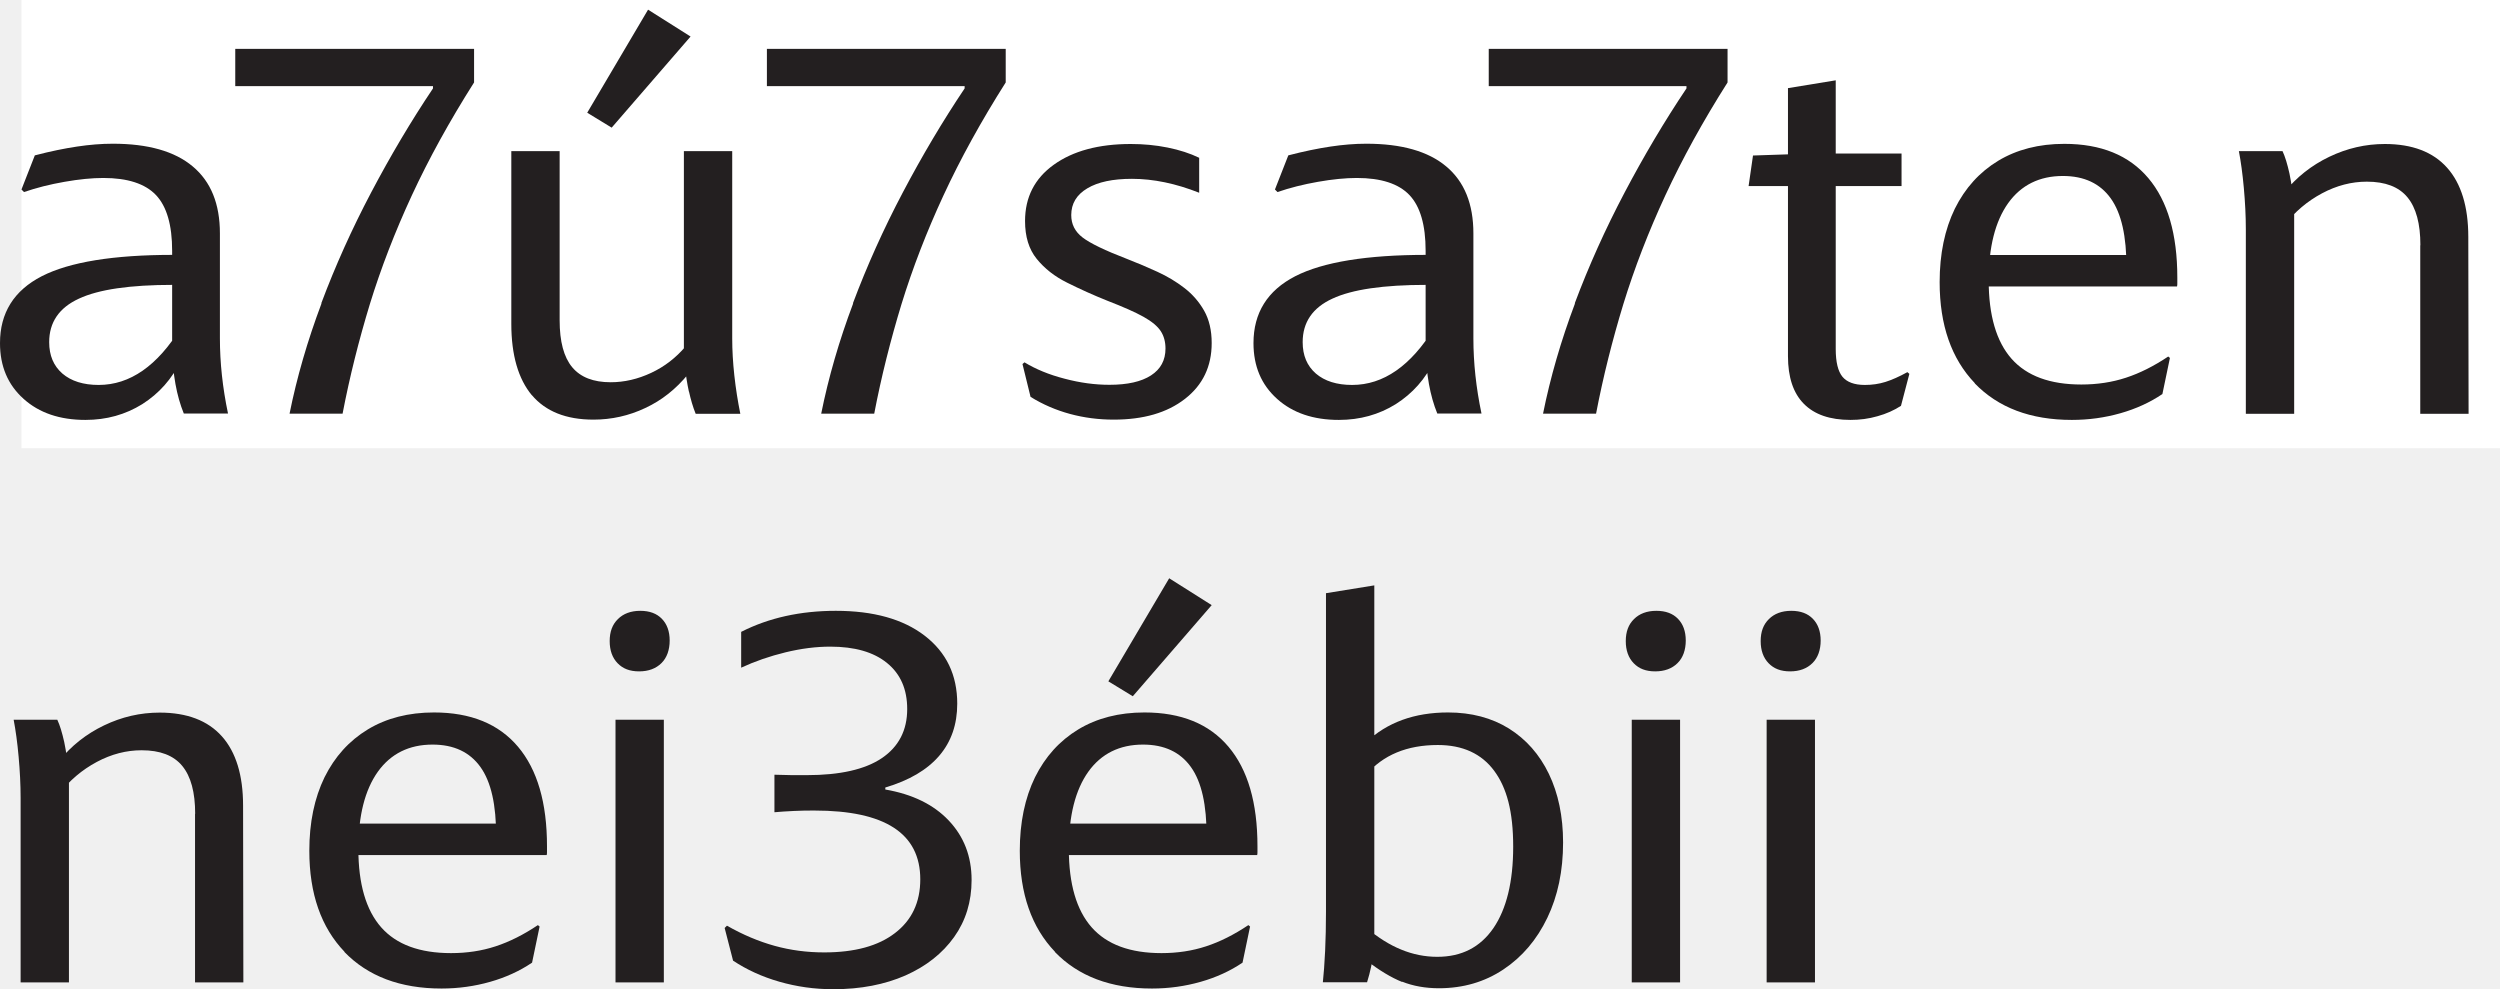
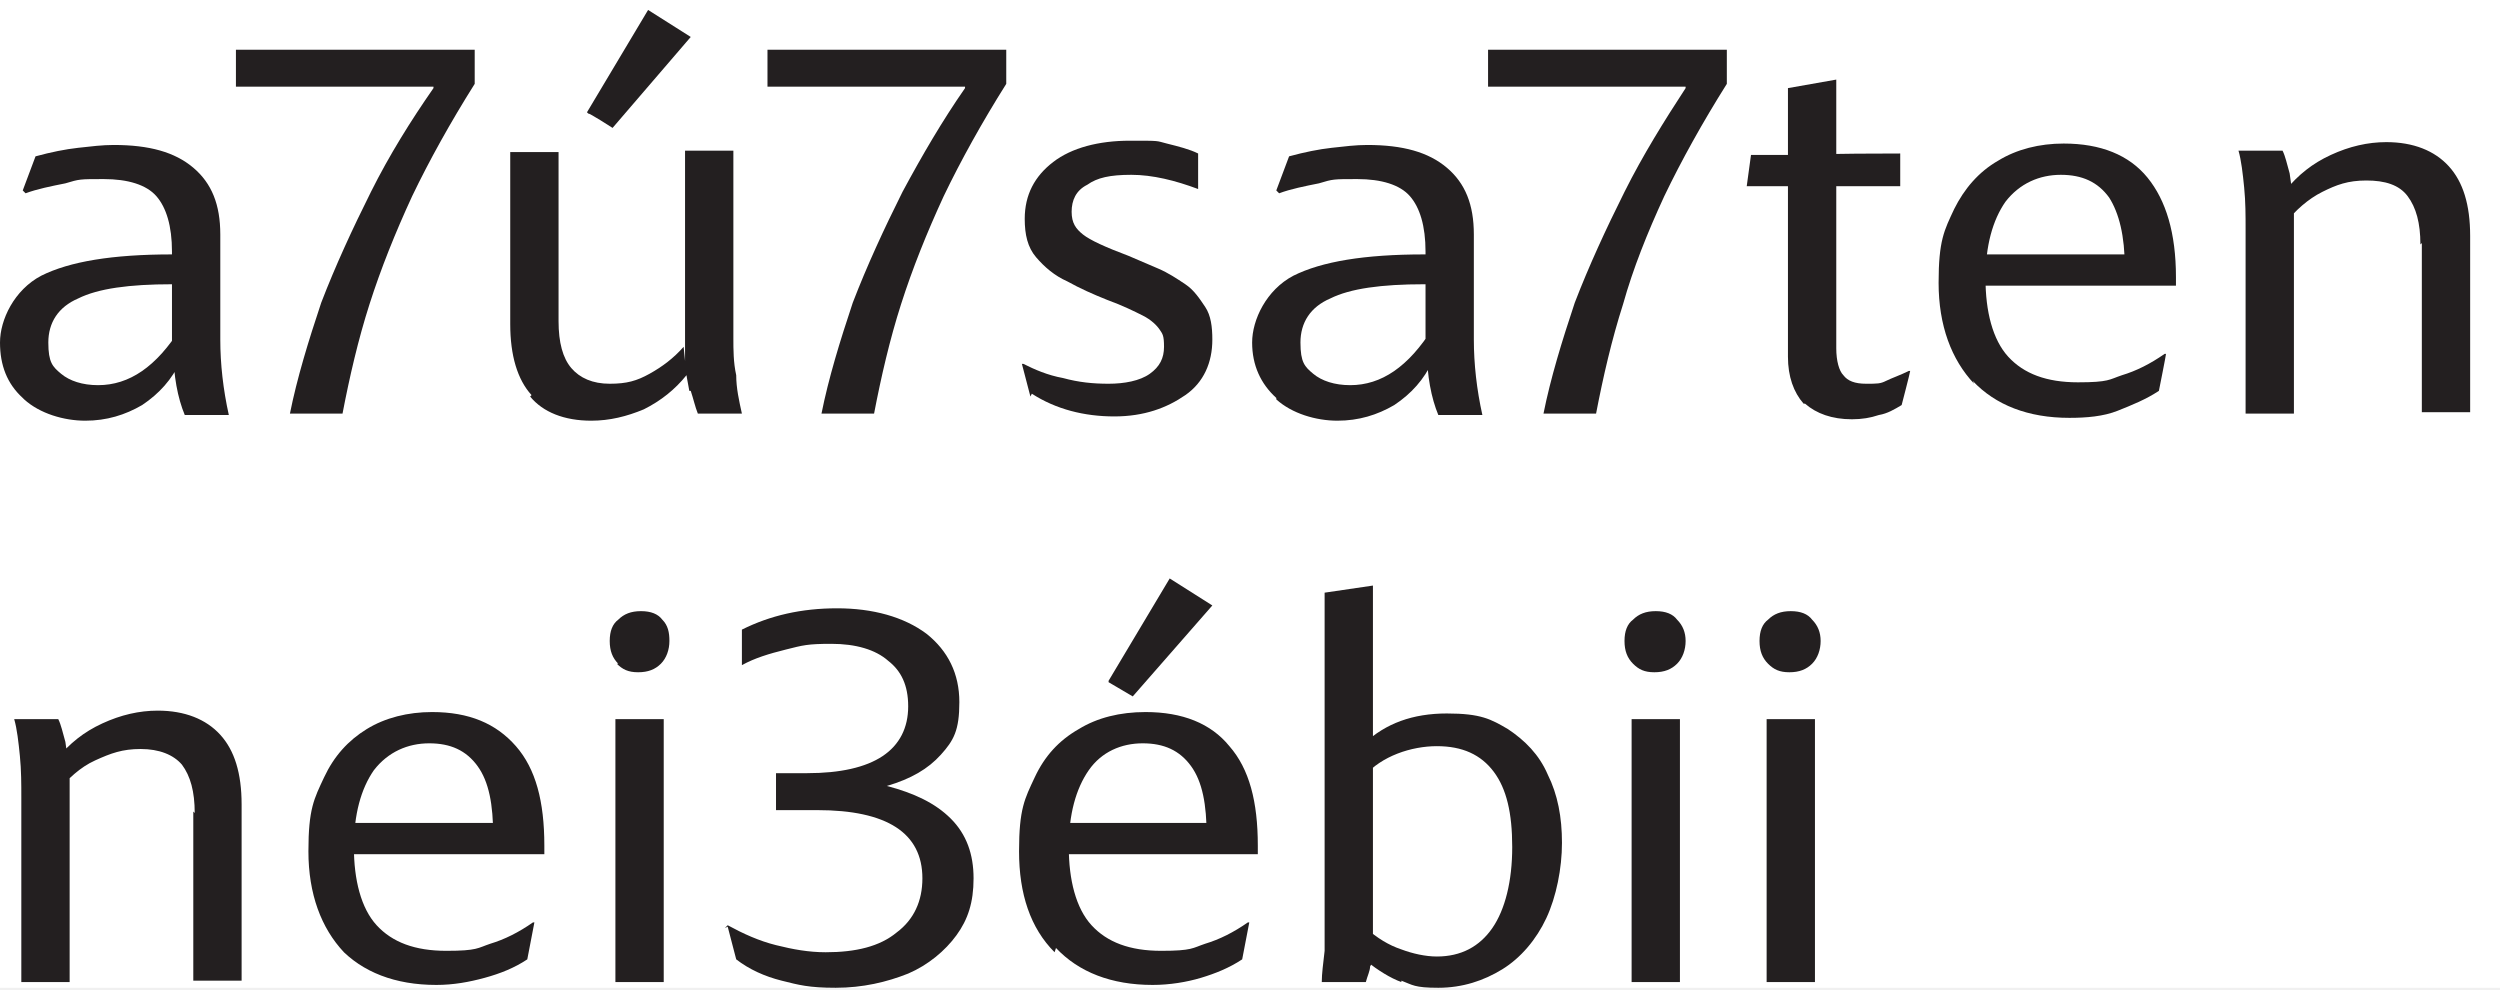
- <svg xmlns="http://www.w3.org/2000/svg" id="Layer_1" data-name="Layer 1" viewBox="0 0 175.87 69.57">
+ <svg xmlns="http://www.w3.org/2000/svg" id="Layer_1" version="1.1" viewBox="0 0 175.9 69.6">
  <defs>
    <style>
-       .cls-1 {
+       .st0 {
        fill: #231f20;
      }

-       .cls-2 {
+       .st1 {
        fill: #fff;
      }
    </style>
  </defs>
-   <rect class="cls-2" x="1.51" width="174.36" height="31.53" />
+   <rect class="st1" width="175.9" height="69.5" />
  <g>
-     <path class="cls-1" d="M1.65,28.05c-1.1-.99-1.65-2.29-1.65-3.91,0-2.13.98-3.7,2.94-4.71,1.96-1,5.04-1.5,9.23-1.5h.53v2.11h-.53c-3.02,0-5.23.32-6.62.97-1.39.64-2.09,1.66-2.09,3.06,0,.94.31,1.67.93,2.21.62.53,1.47.8,2.55.8,2.2,0,4.13-1.34,5.78-4.02v2.3c-.62,1.3-1.53,2.32-2.71,3.07-1.19.74-2.52,1.11-4,1.11-1.8,0-3.25-.49-4.35-1.48ZM12.11,24.57v-6.93c0-1.81-.38-3.12-1.14-3.92s-2-1.2-3.7-1.2c-.79,0-1.71.09-2.73.27-1.03.18-1.98.42-2.85.72l-.18-.18.94-2.4c1.11-.29,2.1-.49,2.97-.62.87-.13,1.71-.2,2.52-.2,2.47,0,4.35.53,5.62,1.6,1.28,1.07,1.91,2.64,1.91,4.71v7.38c0,1.72.19,3.48.57,5.29h-3.11c-.51-1.25-.78-2.76-.82-4.53Z" />
-     <path class="cls-1" d="M22.6,21.34c.99-2.64,2.16-5.24,3.51-7.8,1.35-2.56,2.8-5.01,4.35-7.32v-.84l.8.68h-14.71v-2.62h16.8v2.36c-1.73,2.73-3.19,5.38-4.38,7.95-1.19,2.57-2.17,5.11-2.95,7.64-.77,2.53-1.42,5.1-1.92,7.71h-3.73c.51-2.54,1.26-5.13,2.25-7.76Z" />
-     <path class="cls-1" d="M37.42,27.81c-.96-1.15-1.45-2.83-1.45-5.03v-12.15h3.4v11.91c0,1.48.29,2.58.88,3.29.59.71,1.49,1.06,2.71,1.06.96,0,1.91-.22,2.85-.66.94-.44,1.74-1.06,2.42-1.86l.18,1.95c-.85,1.04-1.85,1.84-3.01,2.38-1.16.55-2.38.82-3.65.82-1.93,0-3.37-.58-4.34-1.73ZM41.31,7.93l4.28-7.25,2.99,1.89-5.55,6.41-1.72-1.05ZM48.46,27.54c-.12-.55-.21-1.12-.27-1.72l-.08-1.13v-14.06h3.4v13.18c0,.83.05,1.7.15,2.61.1.91.24,1.8.42,2.69h-3.14c-.2-.49-.35-1.02-.47-1.56Z" />
-     <path class="cls-1" d="M60,21.34c.99-2.64,2.16-5.24,3.51-7.8,1.35-2.56,2.8-5.01,4.35-7.32v-.84l.8.68h-14.71v-2.62h16.8v2.36c-1.73,2.73-3.19,5.38-4.38,7.95-1.19,2.57-2.17,5.11-2.95,7.64-.77,2.53-1.42,5.1-1.92,7.71h-3.73c.51-2.54,1.26-5.13,2.25-7.76Z" />
-     <path class="cls-1" d="M72.5,27.93l-.57-2.32.14-.12c.79.48,1.73.87,2.82,1.15,1.09.29,2.14.43,3.15.43,1.28,0,2.25-.22,2.93-.66.68-.44,1.02-1.07,1.02-1.89,0-.47-.11-.88-.33-1.22-.22-.34-.62-.68-1.21-1.01-.59-.33-1.43-.7-2.54-1.13-1-.4-1.95-.83-2.83-1.27-.89-.44-1.6-1-2.15-1.68-.55-.68-.82-1.56-.82-2.66,0-1.67.67-2.99,2.02-3.96s3.15-1.46,5.42-1.46c.89,0,1.75.08,2.59.25.84.17,1.58.41,2.22.72v2.46c-1.64-.65-3.22-.98-4.73-.98-1.34,0-2.39.22-3.14.67-.76.45-1.13,1.08-1.13,1.88,0,.64.26,1.16.79,1.57s1.58.92,3.17,1.53c.7.27,1.4.57,2.1.89.7.32,1.33.7,1.9,1.14.57.44,1.04.98,1.39,1.6s.53,1.38.53,2.27c0,1.64-.62,2.95-1.88,3.93s-2.92,1.46-5.02,1.46-4.12-.53-5.84-1.6Z" />
-     <path class="cls-1" d="M89.83,28.05c-1.1-.99-1.65-2.29-1.65-3.91,0-2.13.98-3.7,2.94-4.71,1.96-1,5.04-1.5,9.23-1.5h.53v2.11h-.53c-3.02,0-5.23.32-6.62.97-1.39.64-2.09,1.66-2.09,3.06,0,.94.31,1.67.93,2.21.62.53,1.47.8,2.55.8,2.2,0,4.13-1.34,5.78-4.02v2.3c-.62,1.3-1.53,2.32-2.71,3.07-1.19.74-2.52,1.11-4,1.11-1.8,0-3.25-.49-4.35-1.48ZM100.29,24.57v-6.93c0-1.81-.38-3.12-1.14-3.92s-2-1.2-3.7-1.2c-.79,0-1.71.09-2.73.27-1.03.18-1.98.42-2.85.72l-.18-.18.94-2.4c1.11-.29,2.1-.49,2.97-.62.87-.13,1.71-.2,2.52-.2,2.47,0,4.35.53,5.62,1.6,1.28,1.07,1.91,2.64,1.91,4.71v7.38c0,1.72.19,3.48.57,5.29h-3.11c-.51-1.25-.78-2.76-.82-4.53Z" />
-     <path class="cls-1" d="M110.78,21.34c.99-2.64,2.16-5.24,3.51-7.8,1.35-2.56,2.8-5.01,4.35-7.32v-.84l.8.68h-14.71v-2.62h16.8v2.36c-1.73,2.73-3.19,5.38-4.38,7.95-1.19,2.57-2.17,5.11-2.95,7.64-.77,2.53-1.42,5.1-1.92,7.71h-3.73c.51-2.54,1.26-5.13,2.25-7.76Z" />
-     <path class="cls-1" d="M123.32,10.94l4.2-.14h6.25v2.29h-10.76l.31-2.15ZM126.89,28.4c-.74-.75-1.11-1.87-1.11-3.34V6.2l3.36-.55v18.91c0,.91.16,1.56.47,1.94.31.38.84.58,1.58.58.51,0,.99-.07,1.44-.21s.97-.37,1.55-.69l.14.12-.59,2.25c-.48.31-1.03.56-1.65.73-.62.18-1.25.26-1.9.26-1.45,0-2.54-.38-3.28-1.13Z" />
-     <path class="cls-1" d="M138.93,26.96c-1.65-1.72-2.48-4.09-2.48-7.11,0-1.99.36-3.71,1.07-5.17.72-1.45,1.73-2.57,3.05-3.37,1.31-.79,2.86-1.19,4.65-1.19,2.58,0,4.55.8,5.91,2.41,1.36,1.61,2.04,3.94,2.04,7v.4c0,.07,0,.15-.02.22h-13.83v-2.21h11.25l-.98.88c.01-2.19-.35-3.81-1.1-4.86-.75-1.05-1.87-1.58-3.37-1.58-1.65,0-2.94.64-3.85,1.91-.91,1.28-1.37,3.09-1.37,5.43,0,2.47.54,4.31,1.61,5.52,1.07,1.21,2.71,1.81,4.91,1.81,1.12,0,2.17-.16,3.14-.48.98-.32,1.97-.82,2.97-1.49l.12.1-.53,2.54c-.87.59-1.86,1.04-2.95,1.35s-2.23.47-3.42.47c-2.9,0-5.18-.86-6.84-2.58Z" />
-     <path class="cls-1" d="M157.99,16.12c0-.92-.05-1.89-.14-2.89-.09-1-.21-1.87-.35-2.6h3.07c.18.38.34.91.49,1.58.14.68.25,1.44.31,2.29l.02.51v14.1h-3.4v-12.99ZM170.27,17.25c0-1.51-.3-2.63-.91-3.37-.61-.74-1.56-1.1-2.86-1.1-1.07,0-2.12.27-3.15.82s-1.92,1.3-2.65,2.25v-2.32c.86-1.07,1.91-1.9,3.16-2.5,1.25-.6,2.55-.9,3.91-.9,1.93,0,3.39.56,4.38,1.67s1.49,2.74,1.49,4.87l.02,12.44h-3.4v-11.85Z" />
-     <path class="cls-1" d="M1.45,56.12c0-.92-.05-1.89-.14-2.89-.09-1-.21-1.87-.35-2.6h3.07c.18.38.34.91.49,1.58.14.68.25,1.44.31,2.29l.02.51v14.1H1.45v-12.99ZM13.73,57.25c0-1.51-.3-2.63-.91-3.37-.61-.74-1.56-1.1-2.86-1.1-1.07,0-2.12.27-3.15.82s-1.92,1.3-2.65,2.25v-2.32c.86-1.07,1.91-1.9,3.16-2.5,1.25-.6,2.55-.9,3.91-.9,1.93,0,3.39.56,4.38,1.67s1.49,2.74,1.49,4.87l.02,12.44h-3.4v-11.86Z" />
-     <path class="cls-1" d="M24.24,66.96c-1.65-1.72-2.48-4.09-2.48-7.11,0-1.99.36-3.71,1.07-5.17.72-1.45,1.73-2.57,3.05-3.37,1.31-.79,2.86-1.19,4.65-1.19,2.58,0,4.55.8,5.91,2.41,1.36,1.61,2.04,3.94,2.04,7v.4c0,.07,0,.15-.02.22h-13.83v-2.21h11.25l-.98.88c.01-2.19-.35-3.81-1.1-4.86-.75-1.05-1.87-1.58-3.37-1.58-1.65,0-2.94.64-3.85,1.91-.91,1.28-1.37,3.09-1.37,5.43,0,2.47.54,4.31,1.61,5.52,1.07,1.21,2.71,1.81,4.91,1.81,1.12,0,2.17-.16,3.14-.48.98-.32,1.97-.82,2.97-1.49l.12.1-.53,2.54c-.87.59-1.86,1.04-2.95,1.35s-2.23.47-3.42.47c-2.9,0-5.18-.86-6.84-2.58Z" />
-     <path class="cls-1" d="M43.45,46.66c-.37-.38-.56-.9-.56-1.56s.19-1.17.58-1.55c.38-.38.91-.58,1.57-.58s1.16.19,1.52.56c.36.37.55.88.55,1.53s-.19,1.21-.58,1.59c-.38.38-.91.58-1.57.58s-1.14-.19-1.51-.57ZM43.3,50.63h3.4v18.48h-3.4v-18.48Z" />
-     <path class="cls-1" d="M50.98,65.28l.16-.16c1.12.64,2.24,1.11,3.36,1.42,1.12.31,2.28.46,3.48.46,2.14,0,3.8-.45,4.98-1.36,1.18-.9,1.78-2.16,1.78-3.78,0-3.23-2.48-4.84-7.44-4.84-.44,0-.93,0-1.46.03s-.98.05-1.36.09v-2.64c.39.01.8.02,1.24.03.44,0,.78,0,1.03,0,2.34,0,4.11-.4,5.29-1.2,1.18-.8,1.78-1.95,1.78-3.45,0-1.39-.47-2.47-1.42-3.24-.94-.77-2.28-1.15-3.99-1.15-.99,0-2.04.13-3.15.4-1.11.27-2.15.63-3.12,1.08v-2.52c1.95-.99,4.17-1.48,6.66-1.48,2.64,0,4.73.58,6.25,1.75,1.52,1.17,2.29,2.76,2.29,4.78,0,1.46-.42,2.68-1.27,3.67-.85.99-2.11,1.73-3.79,2.23v.14c1.9.33,3.39,1.05,4.46,2.18,1.07,1.13,1.61,2.52,1.61,4.19,0,1.52-.41,2.86-1.23,4.01s-1.96,2.05-3.42,2.7c-1.46.64-3.15.97-5.08.97-1.32,0-2.58-.18-3.8-.53-1.22-.35-2.3-.85-3.25-1.48l-.59-2.29Z" />
-     <path class="cls-1" d="M74.22,66.96c-1.65-1.72-2.48-4.09-2.48-7.11,0-1.99.36-3.71,1.07-5.17.72-1.45,1.73-2.57,3.05-3.37,1.31-.79,2.86-1.19,4.65-1.19,2.58,0,4.55.8,5.91,2.41,1.36,1.61,2.04,3.94,2.04,7v.4c0,.07,0,.15-.02.22h-13.83v-2.21h11.25l-.98.88c.01-2.19-.35-3.81-1.1-4.86-.75-1.05-1.87-1.58-3.37-1.58-1.65,0-2.94.64-3.85,1.91-.91,1.28-1.37,3.09-1.37,5.43,0,2.47.54,4.31,1.61,5.52,1.07,1.21,2.71,1.81,4.91,1.81,1.12,0,2.17-.16,3.14-.48.98-.32,1.97-.82,2.97-1.49l.12.1-.53,2.54c-.87.59-1.86,1.04-2.95,1.35s-2.23.47-3.42.47c-2.9,0-5.18-.86-6.84-2.58ZM77.97,47.93l4.28-7.25,2.99,1.89-5.55,6.41-1.72-1.05Z" />
-     <path class="cls-1" d="M93.22,66.91c.04-.88.06-1.8.06-2.76v-22.42l3.4-.55v24.82c0,.31-.02.64-.06.99-.04.35-.09.69-.17,1.04-.07.35-.17.71-.28,1.07h-3.11c.06-.59.12-1.32.16-2.2ZM98.64,69.08c-.77-.31-1.62-.82-2.53-1.53v-2.29c.82.69,1.64,1.21,2.46,1.54.82.34,1.67.51,2.54.51,1.71,0,3.02-.67,3.95-2.02.92-1.35,1.39-3.26,1.39-5.73s-.45-4.14-1.34-5.34c-.89-1.2-2.21-1.81-3.96-1.81-2.17,0-3.86.7-5.06,2.11v-2.29c1.48-1.41,3.41-2.11,5.78-2.11,1.64,0,3.07.38,4.28,1.13,1.21.76,2.15,1.82,2.81,3.19.66,1.37,1,2.99,1,4.83,0,1.99-.37,3.76-1.11,5.3s-1.77,2.75-3.09,3.63c-1.32.88-2.83,1.32-4.53,1.32-.95,0-1.81-.15-2.59-.46Z" />
-     <path class="cls-1" d="M114.93,46.66c-.37-.38-.56-.9-.56-1.56s.19-1.17.58-1.55c.38-.38.91-.58,1.57-.58s1.16.19,1.52.56c.36.37.55.88.55,1.53s-.19,1.21-.58,1.59c-.38.38-.91.58-1.57.58s-1.14-.19-1.51-.57ZM114.79,50.63h3.4v18.48h-3.4v-18.48Z" />
-     <path class="cls-1" d="M124.42,46.66c-.37-.38-.56-.9-.56-1.56s.19-1.17.58-1.55c.38-.38.91-.58,1.57-.58s1.16.19,1.52.56c.36.37.55.88.55,1.53s-.19,1.21-.58,1.59c-.38.38-.91.58-1.57.58s-1.14-.19-1.51-.57ZM124.28,50.63h3.4v18.48h-3.4v-18.48Z" />
+     <path class="st0" d="M1.6,28c-1.1-1-1.6-2.3-1.6-3.9s1-3.7,2.9-4.7c2-1,5-1.5,9.2-1.5h.5v2.1h-.5c-3,0-5.2.3-6.6,1-1.4.6-2.1,1.7-2.1,3.1s.3,1.7.9,2.2c.6.5,1.5.8,2.6.8,2.2,0,4.1-1.3,5.8-4v2.3c-.6,1.3-1.5,2.3-2.7,3.1-1.2.7-2.5,1.1-4,1.1s-3.2-.5-4.3-1.5h0ZM12.1,24.6v-6.9c0-1.8-.4-3.1-1.1-3.9s-2-1.2-3.7-1.2-1.7,0-2.7.3c-1,.2-2,.4-2.8.7l-.2-.2.9-2.4c1.1-.3,2.1-.5,3-.6.9-.1,1.7-.2,2.5-.2,2.5,0,4.3.5,5.6,1.6,1.3,1.1,1.9,2.6,1.9,4.7v7.4c0,1.7.2,3.5.6,5.3h-3.1c-.5-1.2-.8-2.8-.8-4.5h0Z" />
+     <path class="st0" d="M22.6,21.3c1-2.6,2.2-5.2,3.5-7.8s2.8-5,4.4-7.3v-.8l.8.7h-14.7v-2.6h16.8v2.4c-1.7,2.7-3.2,5.4-4.4,7.9-1.2,2.6-2.2,5.1-3,7.6-.8,2.5-1.4,5.1-1.9,7.7h-3.7c.5-2.5,1.3-5.1,2.2-7.8h0Z" />
+     <path class="st0" d="M37.4,27.8c-1-1.1-1.5-2.8-1.5-5v-12.1h3.4v11.9c0,1.5.3,2.6.9,3.3s1.5,1.1,2.7,1.1,1.9-.2,2.8-.7,1.7-1.1,2.4-1.9l.2,2c-.8,1-1.8,1.8-3,2.4-1.2.5-2.4.8-3.7.8-1.9,0-3.4-.6-4.3-1.7h0ZM41.3,7.9l4.3-7.2,3,1.9-5.5,6.4s-1.7-1.1-1.7-1ZM48.5,27.5c-.1-.5-.2-1.1-.3-1.7v-1.1c0,0,0-14.1,0-14.1h3.4v13.2c0,.8,0,1.7.2,2.6,0,.9.2,1.8.4,2.7h-3.1c-.2-.5-.3-1-.5-1.6h0Z" />
+     <path class="st0" d="M60,21.3c1-2.6,2.2-5.2,3.5-7.8,1.4-2.6,2.8-5,4.4-7.3v-.8l.8.7h-14.7v-2.6h16.8v2.4c-1.7,2.7-3.2,5.4-4.4,7.9-1.2,2.6-2.2,5.1-3,7.6-.8,2.5-1.4,5.1-1.9,7.7h-3.7c.5-2.5,1.3-5.1,2.2-7.8h0Z" />
+     <path class="st0" d="M72.5,27.9l-.6-2.3h.1c.8.4,1.7.8,2.8,1,1.1.3,2.1.4,3.2.4s2.2-.2,2.9-.7,1-1.1,1-1.9-.1-.9-.3-1.2-.6-.7-1.2-1-1.4-.7-2.5-1.1c-1-.4-1.9-.8-2.8-1.3-.9-.4-1.6-1-2.2-1.7s-.8-1.6-.8-2.7c0-1.7.7-3,2-4s3.2-1.5,5.4-1.5,1.8,0,2.6.2,1.6.4,2.2.7v2.5c-1.6-.6-3.2-1-4.7-1s-2.4.2-3.1.7c-.8.4-1.1,1.1-1.1,1.9s.3,1.2.8,1.6,1.6.9,3.2,1.5c.7.3,1.4.6,2.1.9s1.3.7,1.9,1.1c.6.4,1,1,1.4,1.6s.5,1.4.5,2.3c0,1.6-.6,3-1.9,3.9s-2.9,1.5-5,1.5-4.1-.5-5.8-1.6h0Z" />
+     <path class="st0" d="M89.8,28c-1.1-1-1.7-2.3-1.7-3.9s1-3.7,2.9-4.7c2-1,5-1.5,9.2-1.5h.5v2.1h-.5c-3,0-5.2.3-6.6,1-1.4.6-2.1,1.7-2.1,3.1s.3,1.7.9,2.2c.6.5,1.5.8,2.6.8,2.2,0,4.1-1.3,5.8-4v2.3c-.6,1.3-1.5,2.3-2.7,3.1-1.2.7-2.5,1.1-4,1.1s-3.2-.5-4.3-1.5h0ZM100.3,24.6v-6.9c0-1.8-.4-3.1-1.1-3.9s-2-1.2-3.7-1.2-1.7,0-2.7.3c-1,.2-2,.4-2.8.7l-.2-.2.9-2.4c1.1-.3,2.1-.5,3-.6s1.7-.2,2.5-.2c2.5,0,4.3.5,5.6,1.6,1.3,1.1,1.9,2.6,1.9,4.7v7.4c0,1.7.2,3.5.6,5.3h-3.1c-.5-1.2-.8-2.8-.8-4.5h0Z" />
+     <path class="st0" d="M110.8,21.3c1-2.6,2.2-5.2,3.5-7.8s2.8-5,4.3-7.3v-.8l.8.7h-14.7v-2.6h16.8v2.4c-1.7,2.7-3.2,5.4-4.4,7.9-1.2,2.6-2.2,5.1-2.9,7.6-.8,2.5-1.4,5.1-1.9,7.7h-3.7c.5-2.5,1.3-5.1,2.2-7.8h0Z" />
+     <path class="st0" d="M123.3,10.9h4.2c0-.1,6.2-.1,6.2-.1v2.3h-10.8l.3-2.2h0ZM126.9,28.4c-.7-.8-1.1-1.9-1.1-3.3V6.2l3.4-.6v18.9c0,.9.2,1.6.5,1.9.3.4.8.6,1.6.6s1,0,1.4-.2,1-.4,1.6-.7h.1c0,.1-.6,2.4-.6,2.4-.5.3-1,.6-1.6.7-.6.2-1.2.3-1.9.3-1.4,0-2.5-.4-3.3-1.1h0Z" />
+     <path class="st0" d="M138.9,27c-1.6-1.7-2.5-4.1-2.5-7.1s.4-3.7,1.1-5.2c.7-1.4,1.7-2.6,3.1-3.4,1.3-.8,2.9-1.2,4.6-1.2,2.6,0,4.6.8,5.9,2.4s2,3.9,2,7v.4c0,0,0,.1,0,.2h-13.8v-2.2h11.2l-1,.9c0-2.2-.4-3.8-1.1-4.9-.8-1.1-1.9-1.6-3.4-1.6s-2.9.6-3.9,1.9c-.9,1.3-1.4,3.1-1.4,5.4s.5,4.3,1.6,5.5c1.1,1.2,2.7,1.8,4.9,1.8s2.2-.2,3.1-.5c1-.3,2-.8,3-1.5h.1c0,.1-.5,2.6-.5,2.6-.9.6-1.9,1-2.9,1.4s-2.2.5-3.4.5c-2.9,0-5.2-.9-6.8-2.6h0Z" />
+     <path class="st0" d="M158,16.1c0-.9,0-1.9-.1-2.9s-.2-1.9-.4-2.6h3.1c.2.4.3.9.5,1.6.1.7.2,1.4.3,2.3v.5s0,14.1,0,14.1h-3.4v-13h0ZM170.3,17.2c0-1.5-.3-2.6-.9-3.4s-1.6-1.1-2.9-1.1-2.1.3-3.1.8-1.9,1.3-2.6,2.2v-2.3c.9-1.1,1.9-1.9,3.2-2.5s2.6-.9,3.9-.9c1.9,0,3.4.6,4.4,1.7s1.5,2.7,1.5,4.9v12.4s-3.4,0-3.4,0v-11.9h0Z" />
+     <path class="st0" d="M1.5,56.1c0-.9,0-1.9-.1-2.9s-.2-1.9-.4-2.6h3.1c.2.4.3.9.5,1.6.1.7.2,1.4.3,2.3v.5s0,14.1,0,14.1H1.5v-13ZM13.7,57.2c0-1.5-.3-2.6-.9-3.4-.6-.7-1.6-1.1-2.9-1.1s-2.1.3-3.2.8-1.9,1.3-2.7,2.2v-2.3c.9-1.1,1.9-1.9,3.2-2.5s2.6-.9,3.9-.9c1.9,0,3.4.6,4.4,1.7,1,1.1,1.5,2.7,1.5,4.9v12.4s-3.4,0-3.4,0v-11.9h0Z" />
+     <path class="st0" d="M24.2,67c-1.6-1.7-2.5-4.1-2.5-7.1s.4-3.7,1.1-5.2c.7-1.5,1.7-2.6,3-3.4,1.3-.8,2.9-1.2,4.6-1.2,2.6,0,4.5.8,5.9,2.4s2,3.9,2,7v.4c0,0,0,.2,0,.2h-13.8v-2.2h11.2l-1,.9c0-2.2-.3-3.8-1.1-4.9s-1.9-1.6-3.4-1.6-2.9.6-3.9,1.9c-.9,1.3-1.4,3.1-1.4,5.4s.5,4.3,1.6,5.5,2.7,1.8,4.9,1.8,2.2-.2,3.1-.5c1-.3,2-.8,3-1.5h.1c0,0-.5,2.6-.5,2.6-.9.6-1.9,1-3,1.3s-2.2.5-3.4.5c-2.9,0-5.2-.9-6.8-2.6h0Z" />
+     <path class="st0" d="M43.5,46.7c-.4-.4-.6-.9-.6-1.6s.2-1.2.6-1.5c.4-.4.9-.6,1.6-.6s1.2.2,1.5.6c.4.4.5.9.5,1.5s-.2,1.2-.6,1.6c-.4.4-.9.6-1.6.6s-1.1-.2-1.5-.6ZM43.3,50.6h3.4v18.5h-3.4v-18.5Z" />
+     <path class="st0" d="M51,65.3l.2-.2c1.1.6,2.2,1.1,3.4,1.4s2.3.5,3.5.5c2.1,0,3.8-.4,5-1.4,1.2-.9,1.8-2.2,1.8-3.8,0-3.2-2.5-4.8-7.4-4.8s-.9,0-1.5,0-1,0-1.4,0v-2.6c.4,0,.8,0,1.2,0h1c2.3,0,4.1-.4,5.3-1.2s1.8-2,1.8-3.5-.5-2.5-1.4-3.2c-.9-.8-2.3-1.2-4-1.2s-2,.1-3.2.4-2.2.6-3.1,1.1v-2.5c2-1,4.2-1.5,6.7-1.5s4.7.6,6.3,1.8c1.5,1.2,2.3,2.8,2.3,4.8s-.4,2.7-1.3,3.7-2.1,1.7-3.8,2.2h0c1.9.5,3.4,1.2,4.5,2.3s1.6,2.5,1.6,4.2-.4,2.9-1.2,4-2,2.1-3.4,2.7c-1.5.6-3.2,1-5.1,1s-2.6-.2-3.8-.5c-1.2-.3-2.3-.8-3.2-1.5l-.6-2.3h0Z" />
+     <path class="st0" d="M74.2,67c-1.7-1.7-2.5-4.1-2.5-7.1s.4-3.7,1.1-5.2c.7-1.5,1.7-2.6,3.1-3.4,1.3-.8,2.9-1.2,4.7-1.2,2.6,0,4.6.8,5.9,2.4,1.4,1.6,2,3.9,2,7v.4c0,0,0,.2,0,.2h-13.8v-2.2h11.2l-1,.9c0-2.2-.3-3.8-1.1-4.9s-1.9-1.6-3.4-1.6-2.9.6-3.8,1.9c-.9,1.3-1.4,3.1-1.4,5.4s.5,4.3,1.6,5.5,2.7,1.8,4.9,1.8,2.2-.2,3.1-.5c1-.3,2-.8,3-1.5h.1c0,0-.5,2.6-.5,2.6-.9.6-1.9,1-2.9,1.3s-2.2.5-3.4.5c-2.9,0-5.2-.9-6.8-2.6h0ZM78,47.9l4.3-7.2,3,1.9-5.6,6.4s-1.7-1-1.7-1Z" />
+     <path class="st0" d="M93.2,66.9c0-.9,0-1.8,0-2.8v-22.4l3.4-.5v24.8c0,.3,0,.6,0,1s0,.7-.2,1c0,.3-.2.7-.3,1.1h-3.1c0-.6.1-1.3.2-2.2h0ZM98.6,69.1c-.8-.3-1.6-.8-2.5-1.5v-2.3c.8.7,1.6,1.2,2.5,1.5.8.3,1.7.5,2.5.5,1.7,0,3-.7,3.9-2,.9-1.3,1.4-3.3,1.4-5.7s-.4-4.1-1.3-5.3-2.2-1.8-4-1.8-3.9.7-5.1,2.1v-2.3c1.5-1.4,3.4-2.1,5.8-2.1s3.1.4,4.3,1.1c1.2.8,2.2,1.8,2.8,3.2.7,1.4,1,3,1,4.8s-.4,3.8-1.1,5.3c-.7,1.5-1.8,2.8-3.1,3.6s-2.8,1.3-4.5,1.3-1.8-.2-2.6-.5h0Z" />
+     <path class="st0" d="M114.9,46.7c-.4-.4-.6-.9-.6-1.6s.2-1.2.6-1.5c.4-.4.9-.6,1.6-.6s1.2.2,1.5.6c.4.4.6.9.6,1.5s-.2,1.2-.6,1.6c-.4.4-.9.6-1.6.6s-1.1-.2-1.5-.6ZM114.8,50.6h3.4v18.5h-3.4v-18.5Z" />
+     <path class="st0" d="M124.4,46.7c-.4-.4-.6-.9-.6-1.6s.2-1.2.6-1.5c.4-.4.9-.6,1.6-.6s1.2.2,1.5.6c.4.4.6.9.6,1.5s-.2,1.2-.6,1.6c-.4.4-.9.6-1.6.6s-1.1-.2-1.5-.6ZM124.3,50.6h3.4v18.5h-3.4v-18.5Z" />
  </g>
</svg>
